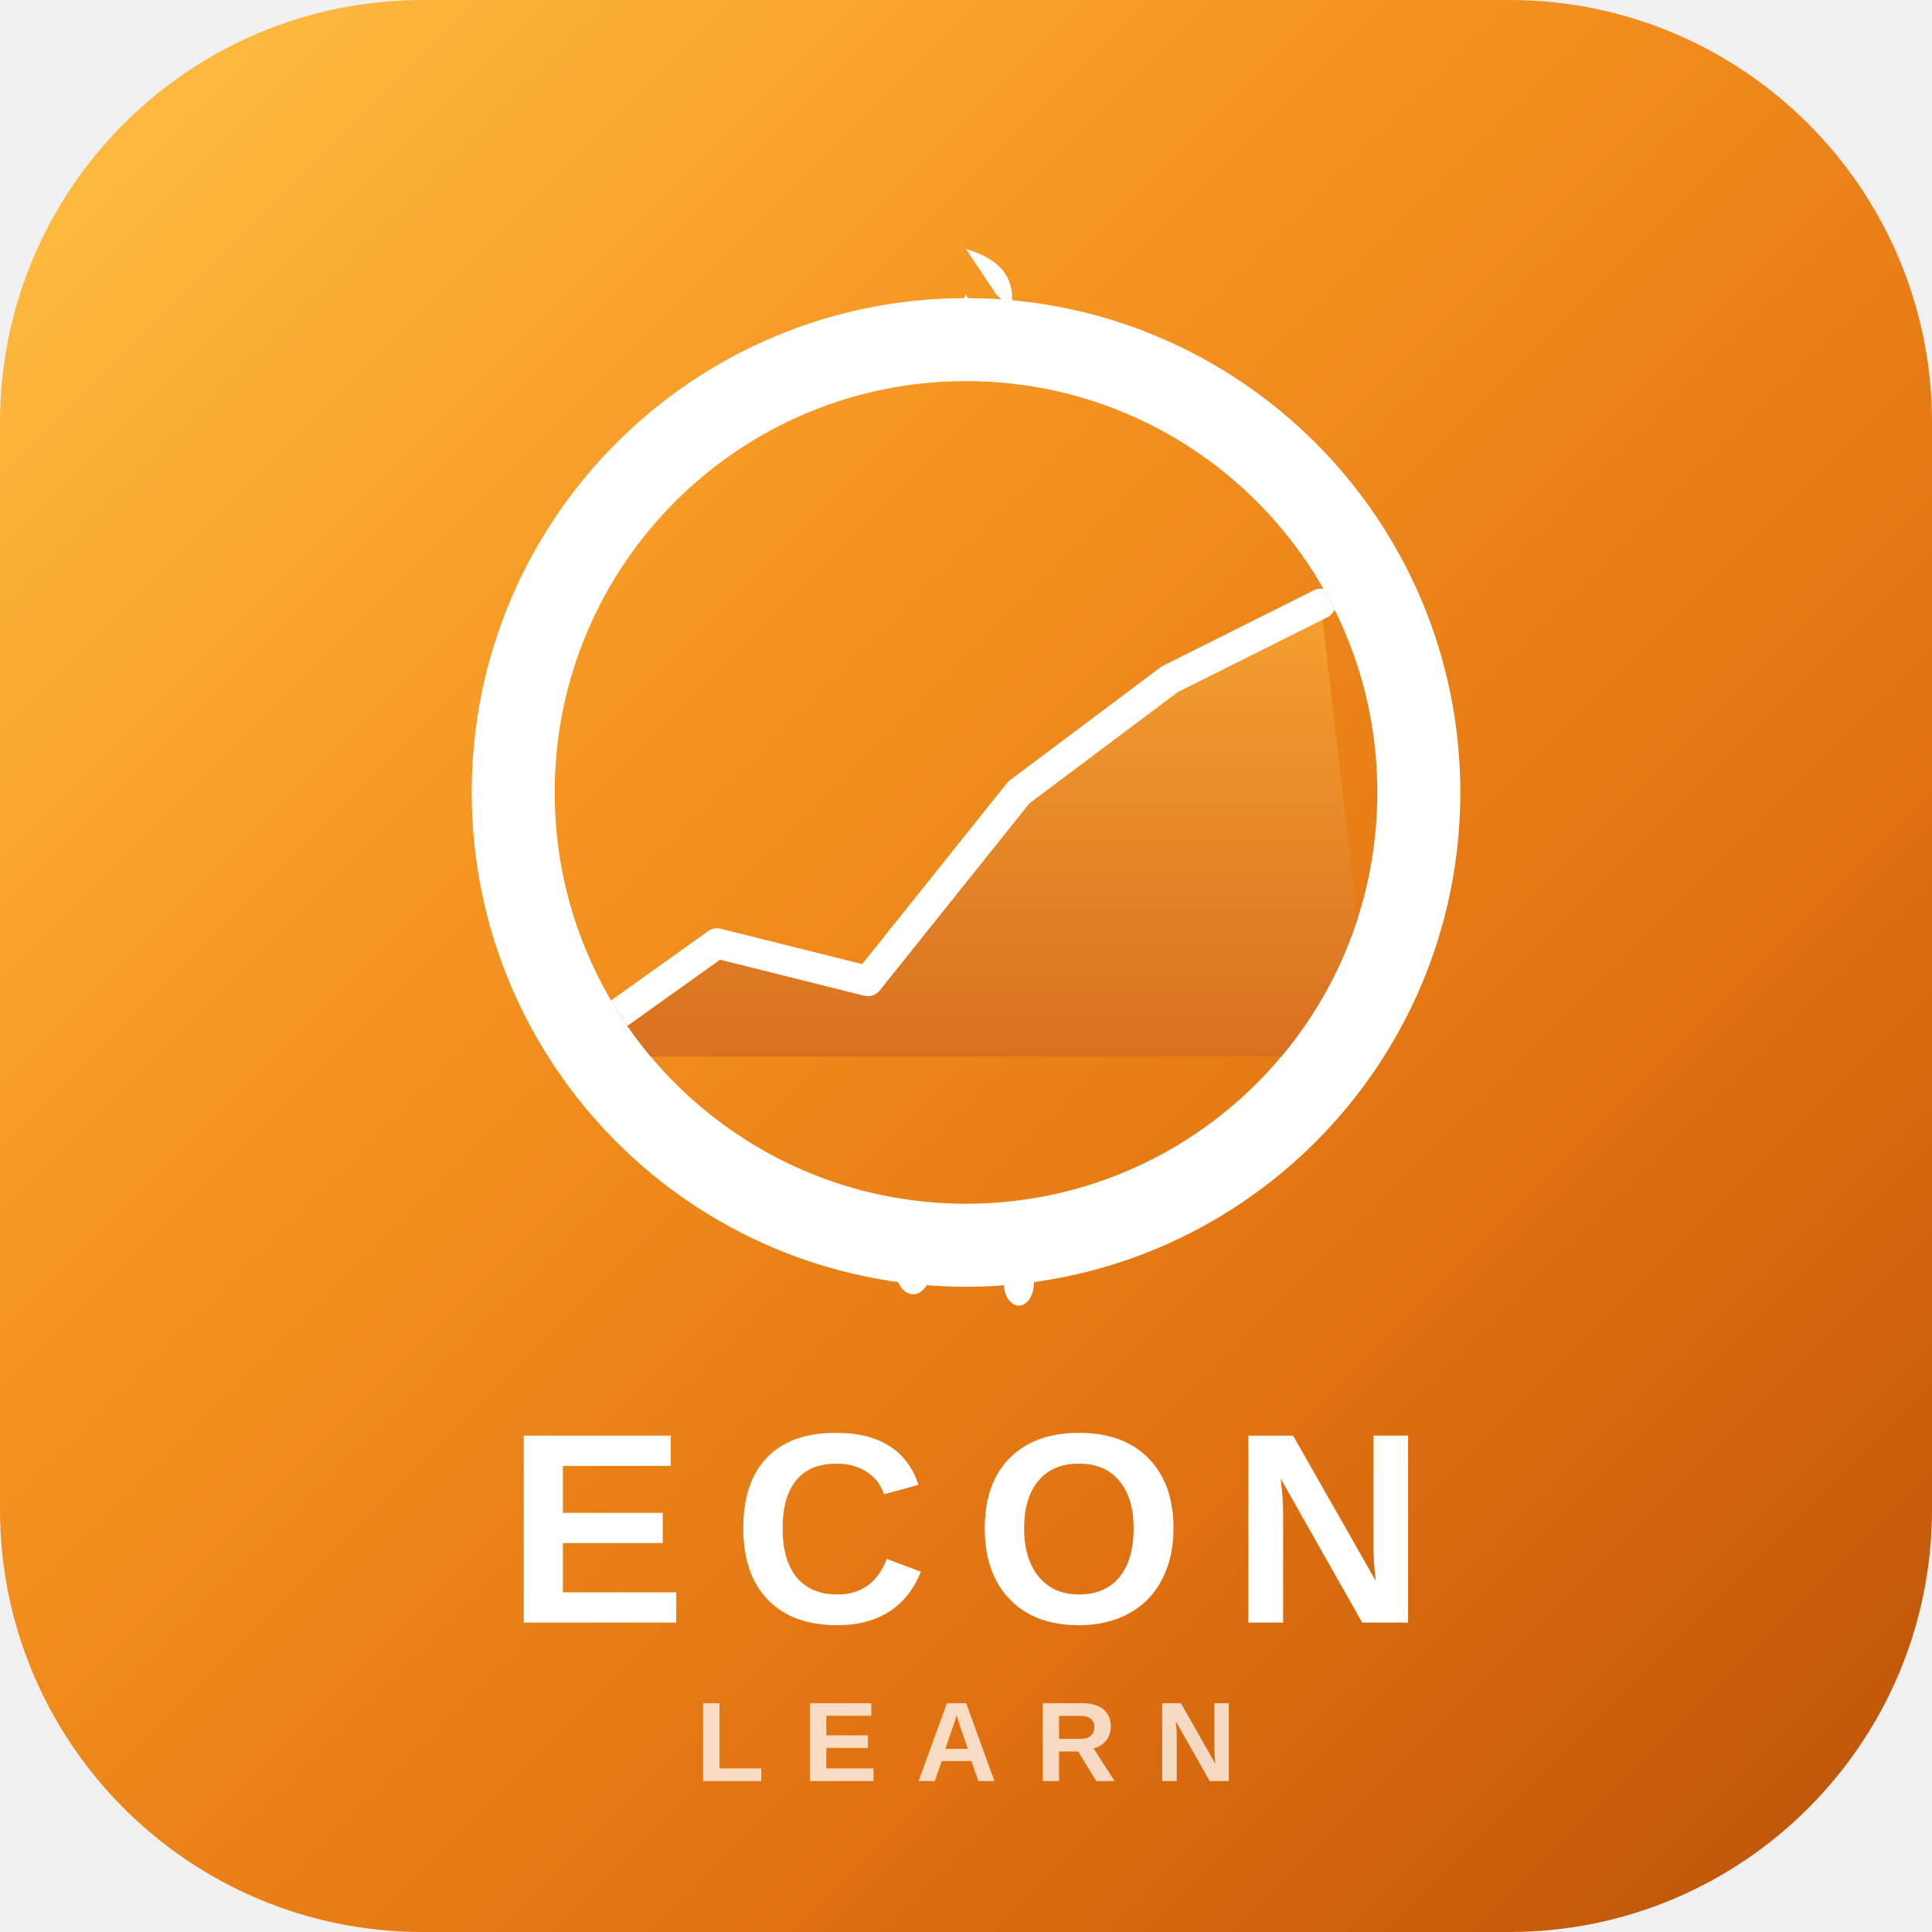
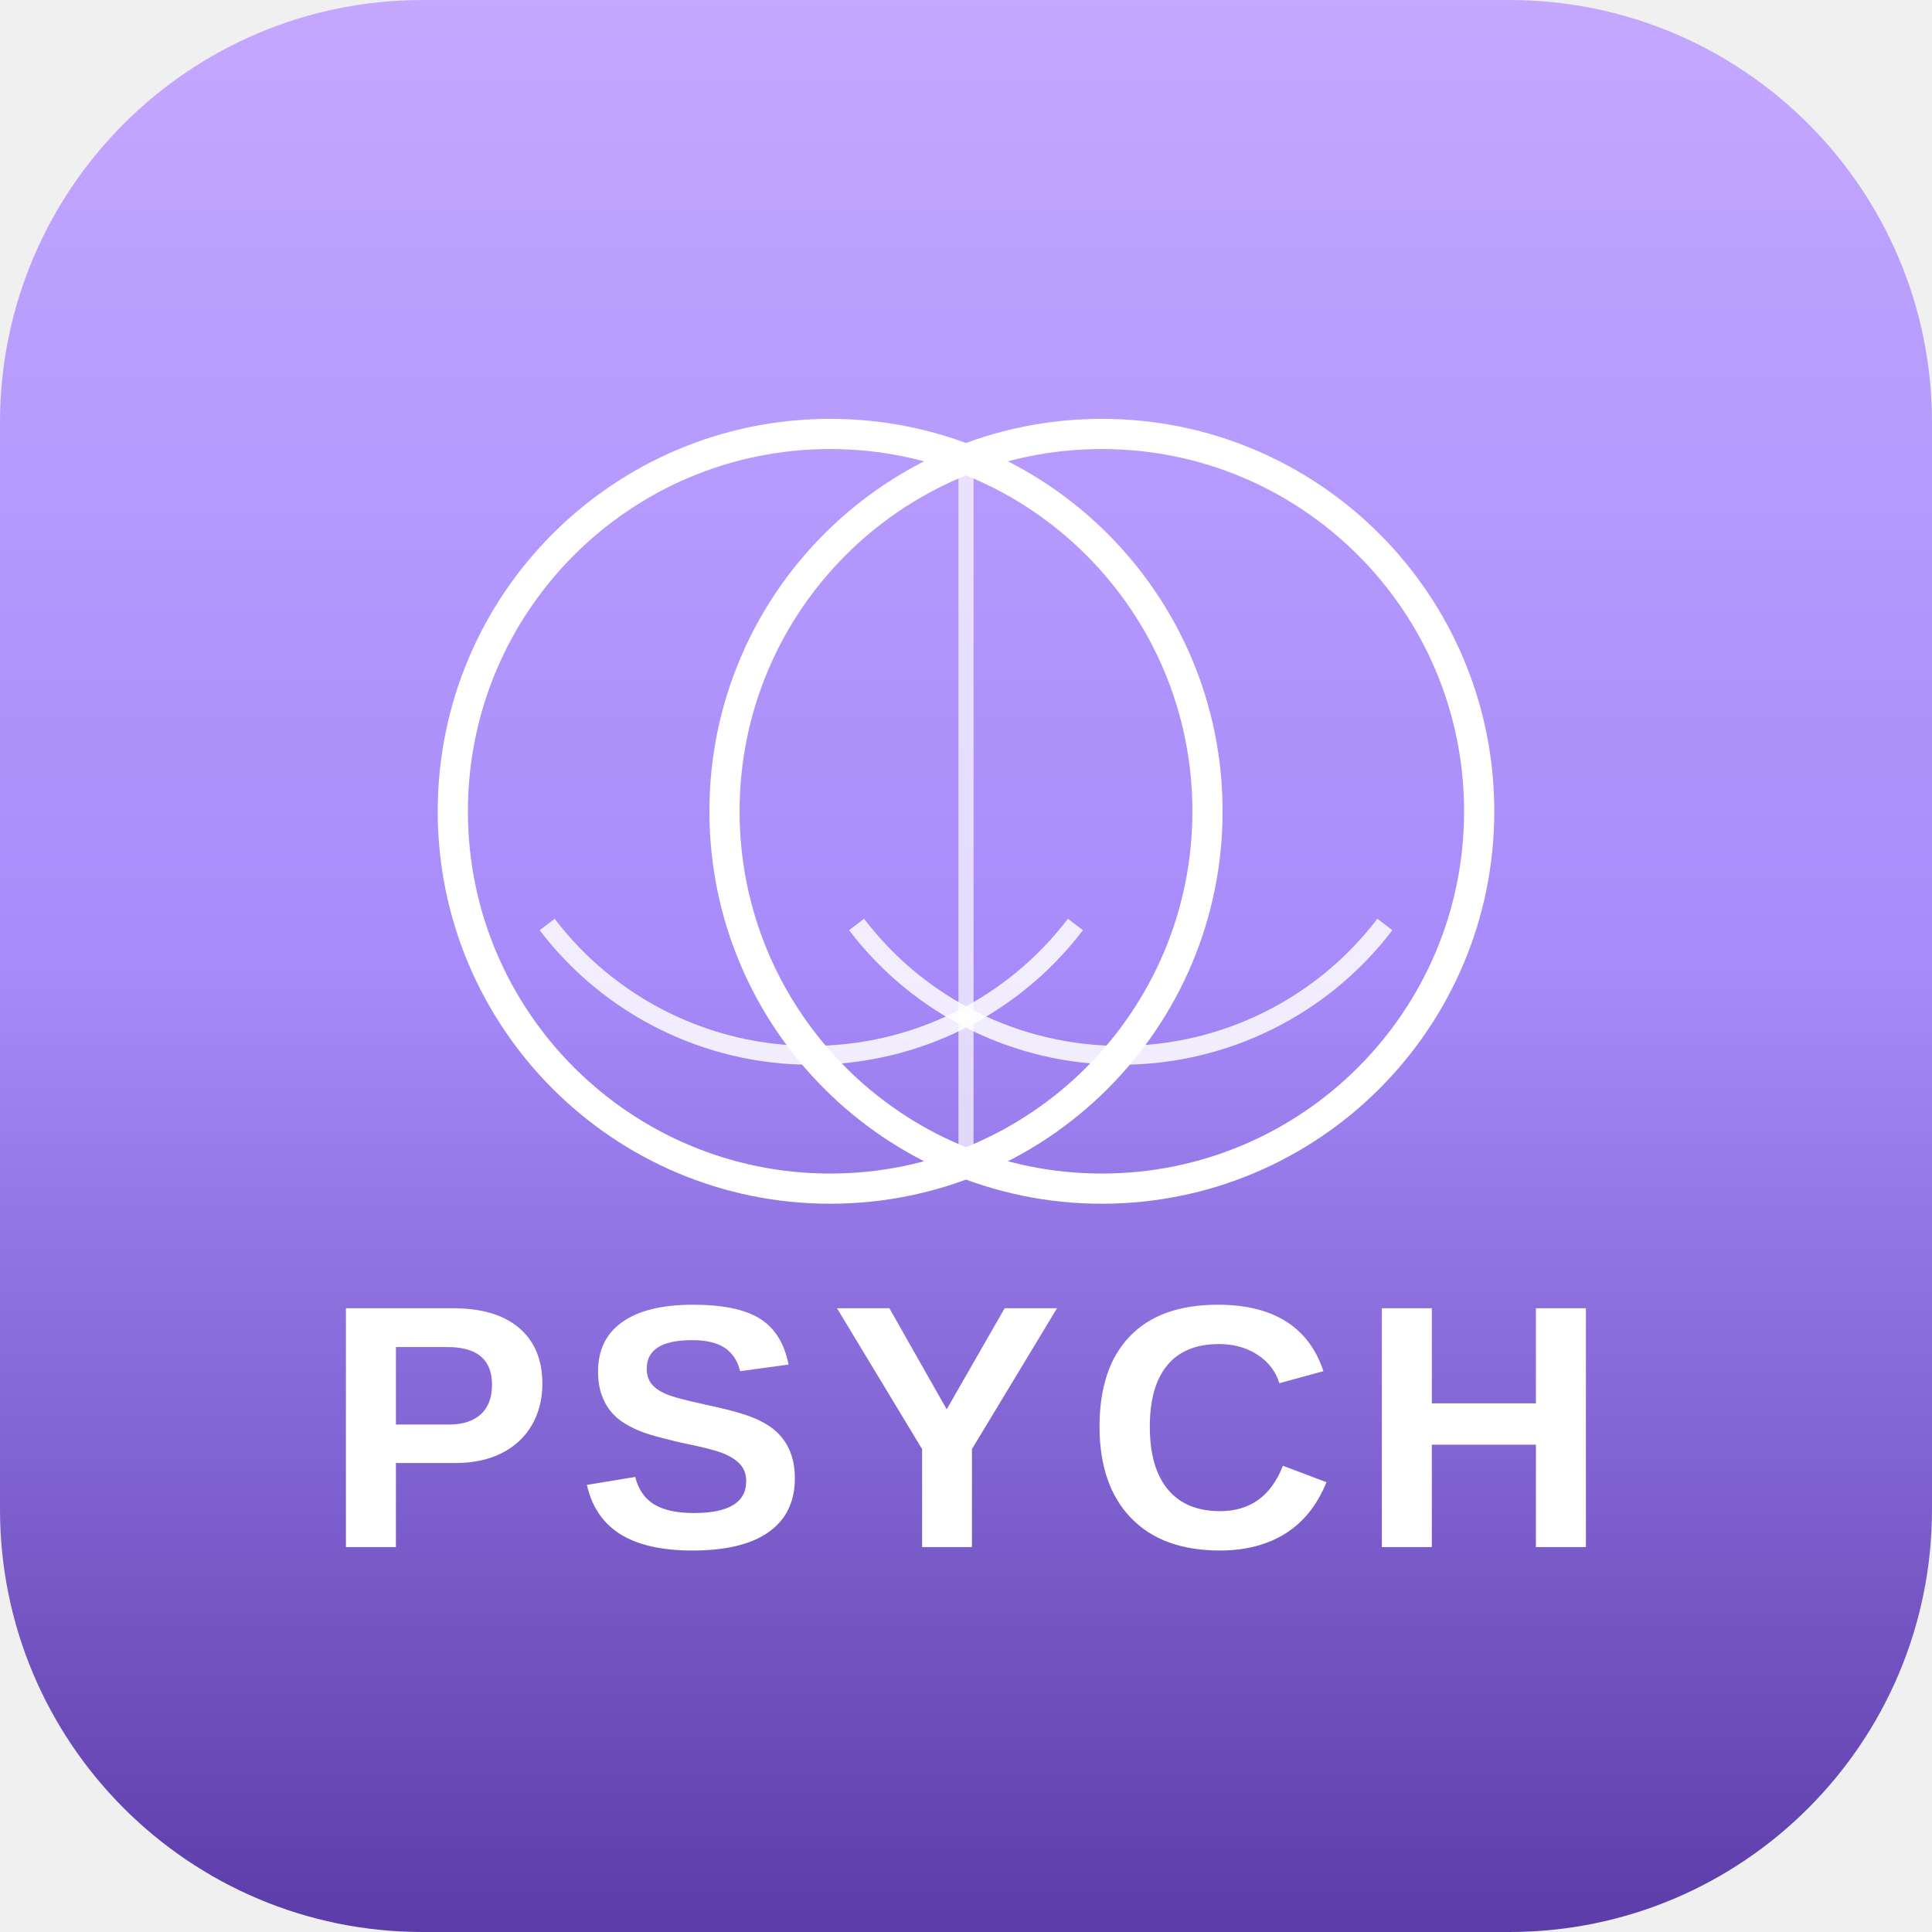
<svg xmlns="http://www.w3.org/2000/svg" viewBox="0 0 512 512">
  <defs>
-     <linearGradient id="bg" x1="0" y1="0" x2="1" y2="1">
-       <stop offset="0%" stop-color="#ffc247" />
-       <stop offset="35%" stop-color="#f59520" />
-       <stop offset="70%" stop-color="#e07010" />
-       <stop offset="100%" stop-color="#b85208" />
-     </linearGradient>
-     <linearGradient id="chart-fill" x1="0" y1="0" x2="0" y2="1">
-       <stop offset="0%" stop-color="#f5a030" />
-       <stop offset="100%" stop-color="#d87020" />
+     <linearGradient id="bg" x1="0" y1="0" x2="0" y2="1">
+       <stop offset="0%" stop-color="#c4a8ff" />
+       <stop offset="50%" stop-color="#a78bfa" />
+       <stop offset="100%" stop-color="#5b3ba8" />
    </linearGradient>
  </defs>
  <rect width="512" height="512" rx="112" fill="url(#bg)" />
-   <circle cx="256" cy="210" r="120" fill="none" stroke="#ffffff" stroke-width="22" />
-   <clipPath id="ring">
-     <circle cx="256" cy="210" r="109" />
-   </clipPath>
-   <path d="M148 280 L190 250 L230 260 L270 210 L310 180 L350 160 L364 280 Z" fill="url(#chart-fill)" clip-path="url(#ring)" />
-   <polyline points="148,280 190,250 230,260 270,210 310,180 350,160" fill="none" stroke="#ffffff" stroke-width="8" stroke-linecap="round" stroke-linejoin="round" clip-path="url(#ring)" />
-   <path d="M256 78 L248 95 Q256 88 264 95 Z" fill="#ffffff" />
-   <path d="M264 78 L256 66 Q270 70 268 82 Z" fill="#ffffff" />
-   <ellipse cx="242" cy="335" rx="5" ry="8" fill="#ffffff" />
-   <ellipse cx="270" cy="340" rx="4" ry="6" fill="#ffffff" />
-   <text x="256" y="430" text-anchor="middle" font-size="72" font-weight="800" letter-spacing="12" fill="#ffffff" font-family="-apple-system, system-ui, 'Helvetica Neue', Arial, sans-serif">ECON</text>
-   <text x="256" y="472" text-anchor="middle" font-size="30" font-weight="600" letter-spacing="10" fill="rgba(255,255,255,0.75)" font-family="-apple-system, system-ui, 'Helvetica Neue', Arial, sans-serif">LEARN</text>
+   <g fill="none" stroke="#ffffff" stroke-width="8">
+     <circle cx="220" cy="215" r="100" />
+     <circle cx="292" cy="215" r="100" />
+   </g>
+   <g fill="none" stroke="rgba(255,255,255,0.85)" stroke-width="5">
+     <path d="M 145 245 A 88 88 0 0 0 285 245" />
+     <path d="M 227 245 A 88 88 0 0 0 367 245" />
+   </g>
+   <line x1="256" y1="125" x2="256" y2="305" stroke="rgba(255,255,255,0.7)" stroke-width="4" />
+   <text x="256" y="410" text-anchor="middle" font-size="92" font-weight="800" letter-spacing="6" fill="#ffffff" font-family="-apple-system, system-ui, 'Segoe UI', 'Helvetica Neue', Arial, sans-serif">PSYCH</text>
</svg>
